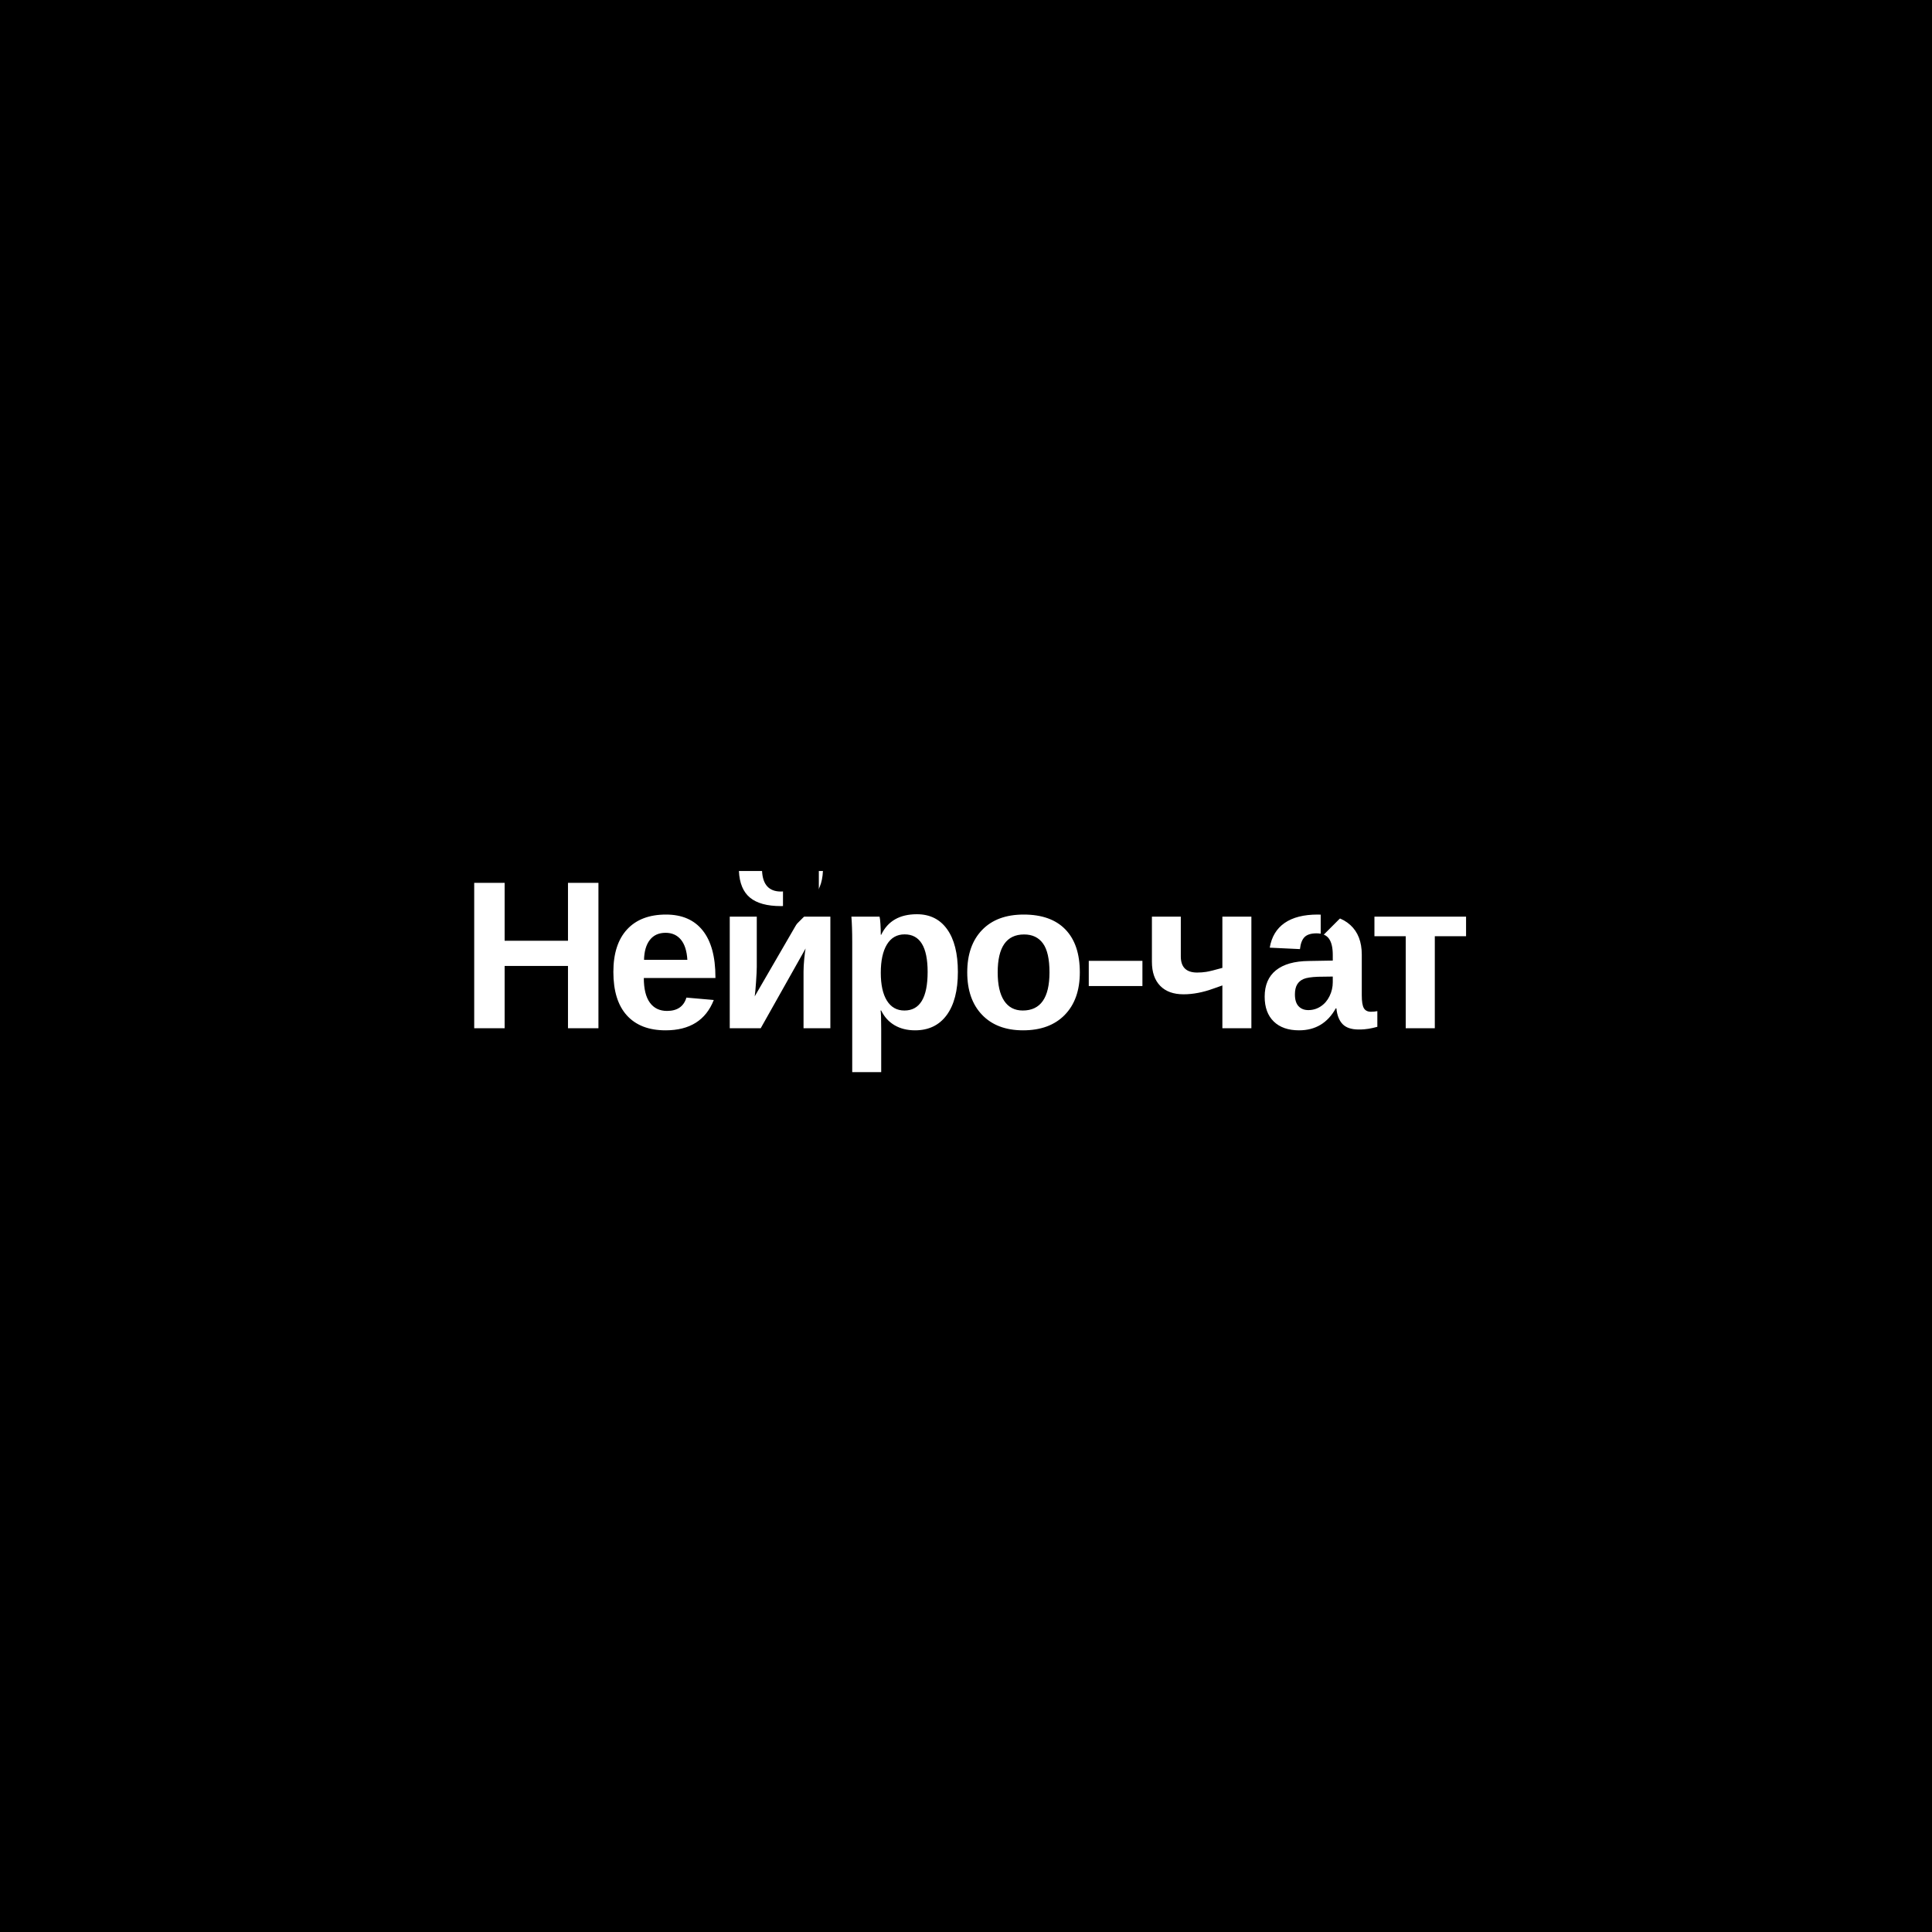
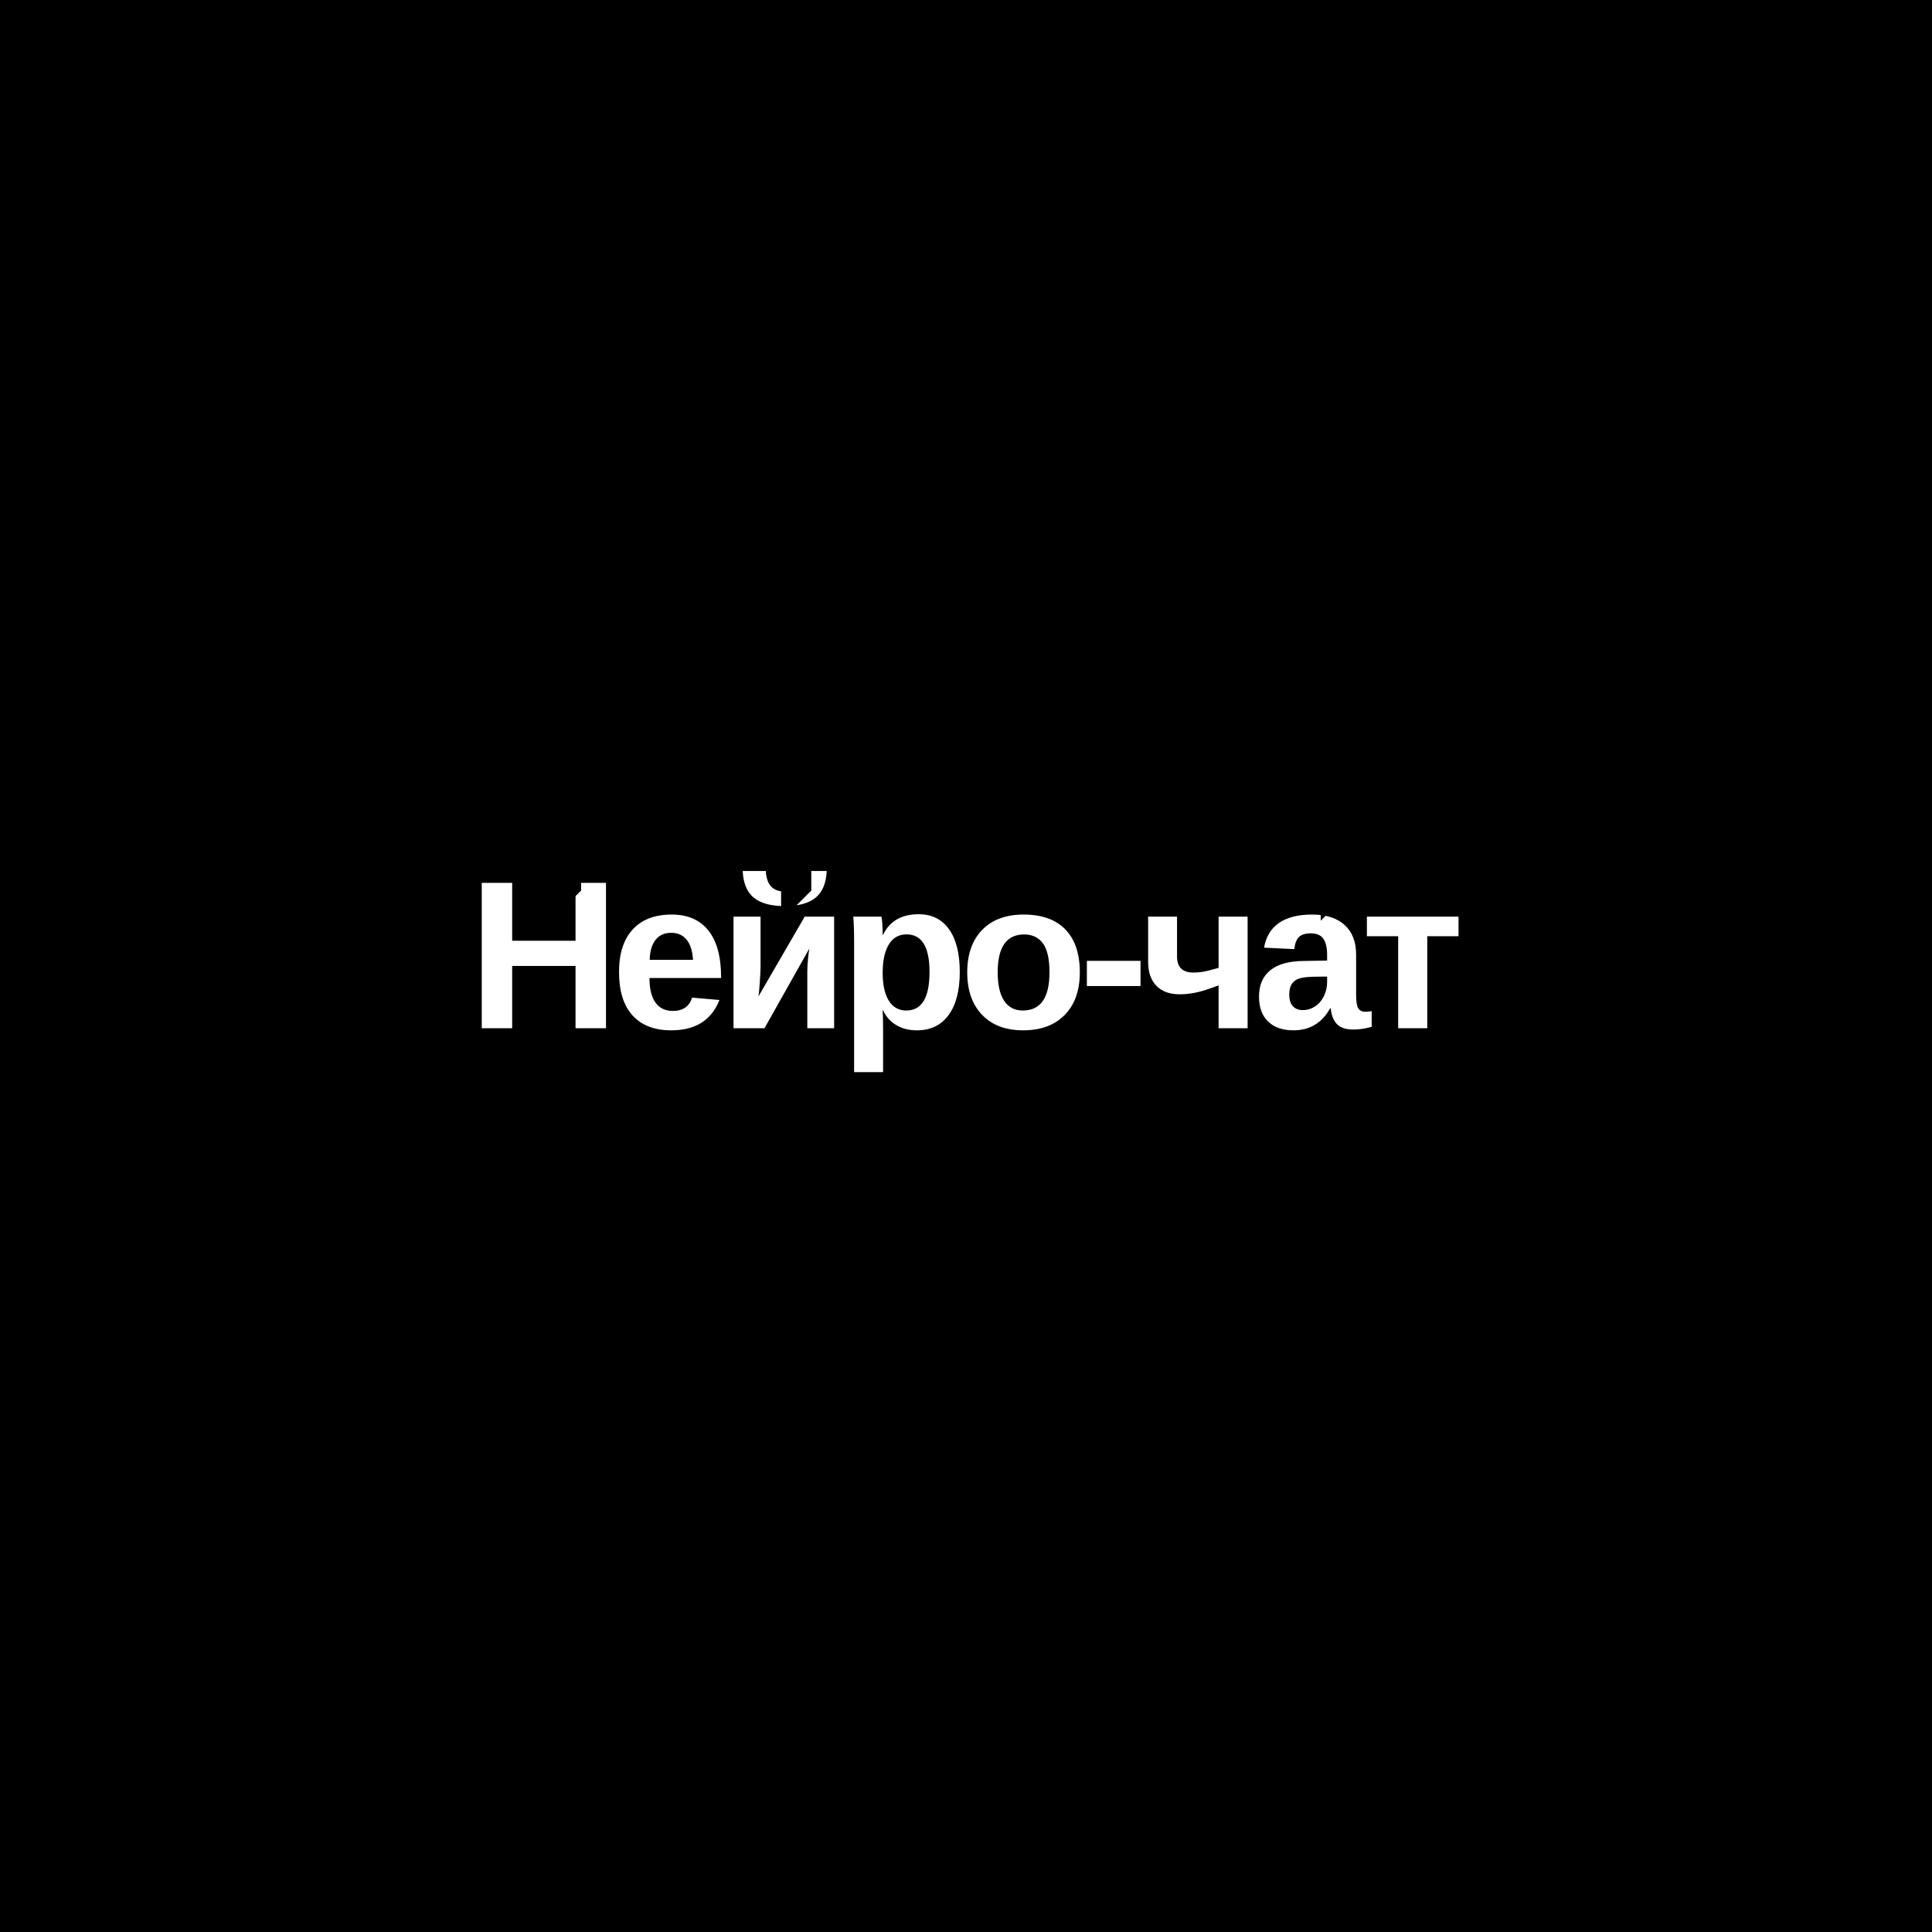
<svg xmlns="http://www.w3.org/2000/svg" viewBox="0 0 1024 1024">
  <rect width="1024" height="1024" fill="#000000" />
-   <text x="512" y="545" text-anchor="middle" fill="#FFFFFF" font-family="Arial, Helvetica, sans-serif" font-size="112" font-weight="600" letter-spacing="-4">Нейро-чат</text>
-   <g fill="#000000">
-     <path d="M151 458 L170 439 L170 478 L151 497 Z" />
-     <path d="M276 458 L295 439 L295 478 L276 497 Z" />
-     <path d="M415 458 L434 439 L434 478 L415 497 Z" />
-     <path d="M570 458 L589 439 L589 478 L570 497 Z" />
-     <path d="M700 458 L719 439 L719 478 L700 497 Z" />
-     <path d="M393 580 L412 561 L412 600 L393 619 Z" />
-     <path d="M530 580 L549 561 L549 600 L530 619 Z" />
-     <path d="M676 580 L695 561 L695 600 L676 619 Z" />
+   <text x="512" y="545" text-anchor="middle" fill="#FFFFFF" font-family="Arial, Helvetica, sans-serif" font-size="112" font-weight="600" letter-spacing="-5">Нейро-чат</text>
+   <g fill="#000000" transform="translate(0,-4)">
+     <path d="M174 460 L190 444 L190 476 L174 492 Z" />
+     <path d="M292 460 L308 444 L308 476 L292 492 Z" />
+     <path d="M414 460 L430 444 L430 476 L414 492 Z" />
+     <path d="M580 460 L596 444 L596 476 L580 492 Z" />
+     <path d="M700 460 L716 444 L716 476 L700 492 Z" />
  </g>
</svg>
